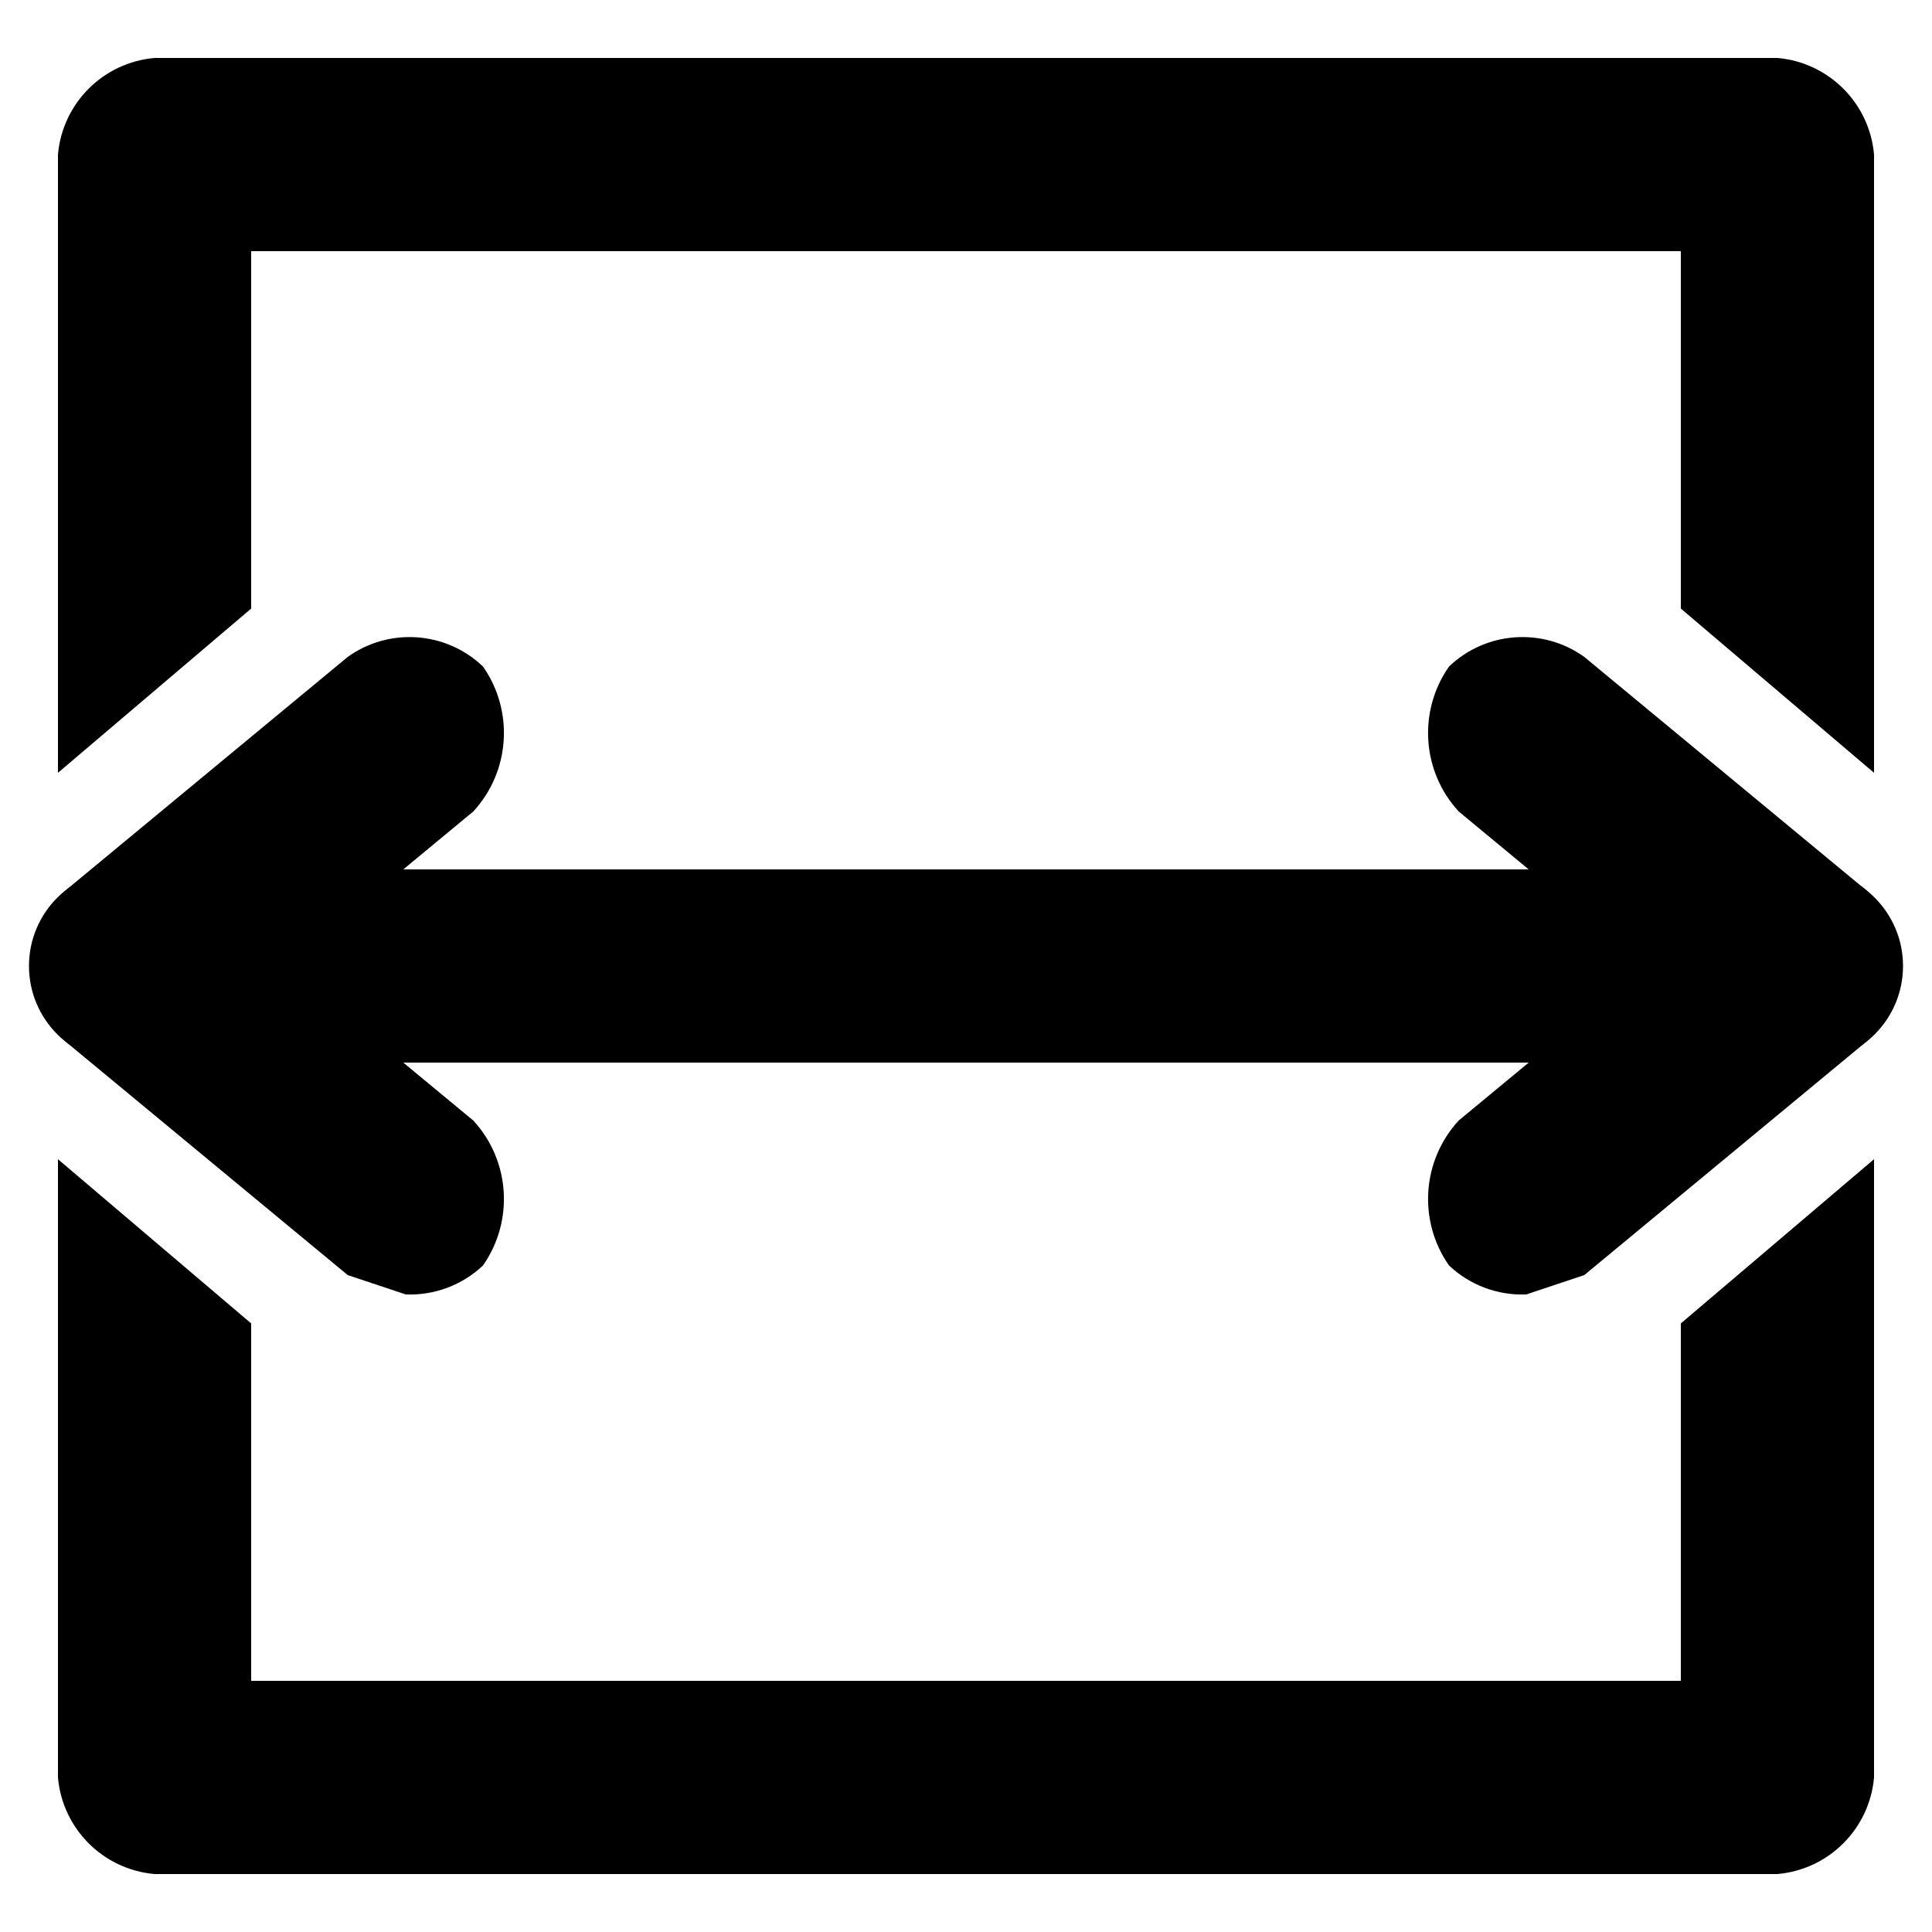
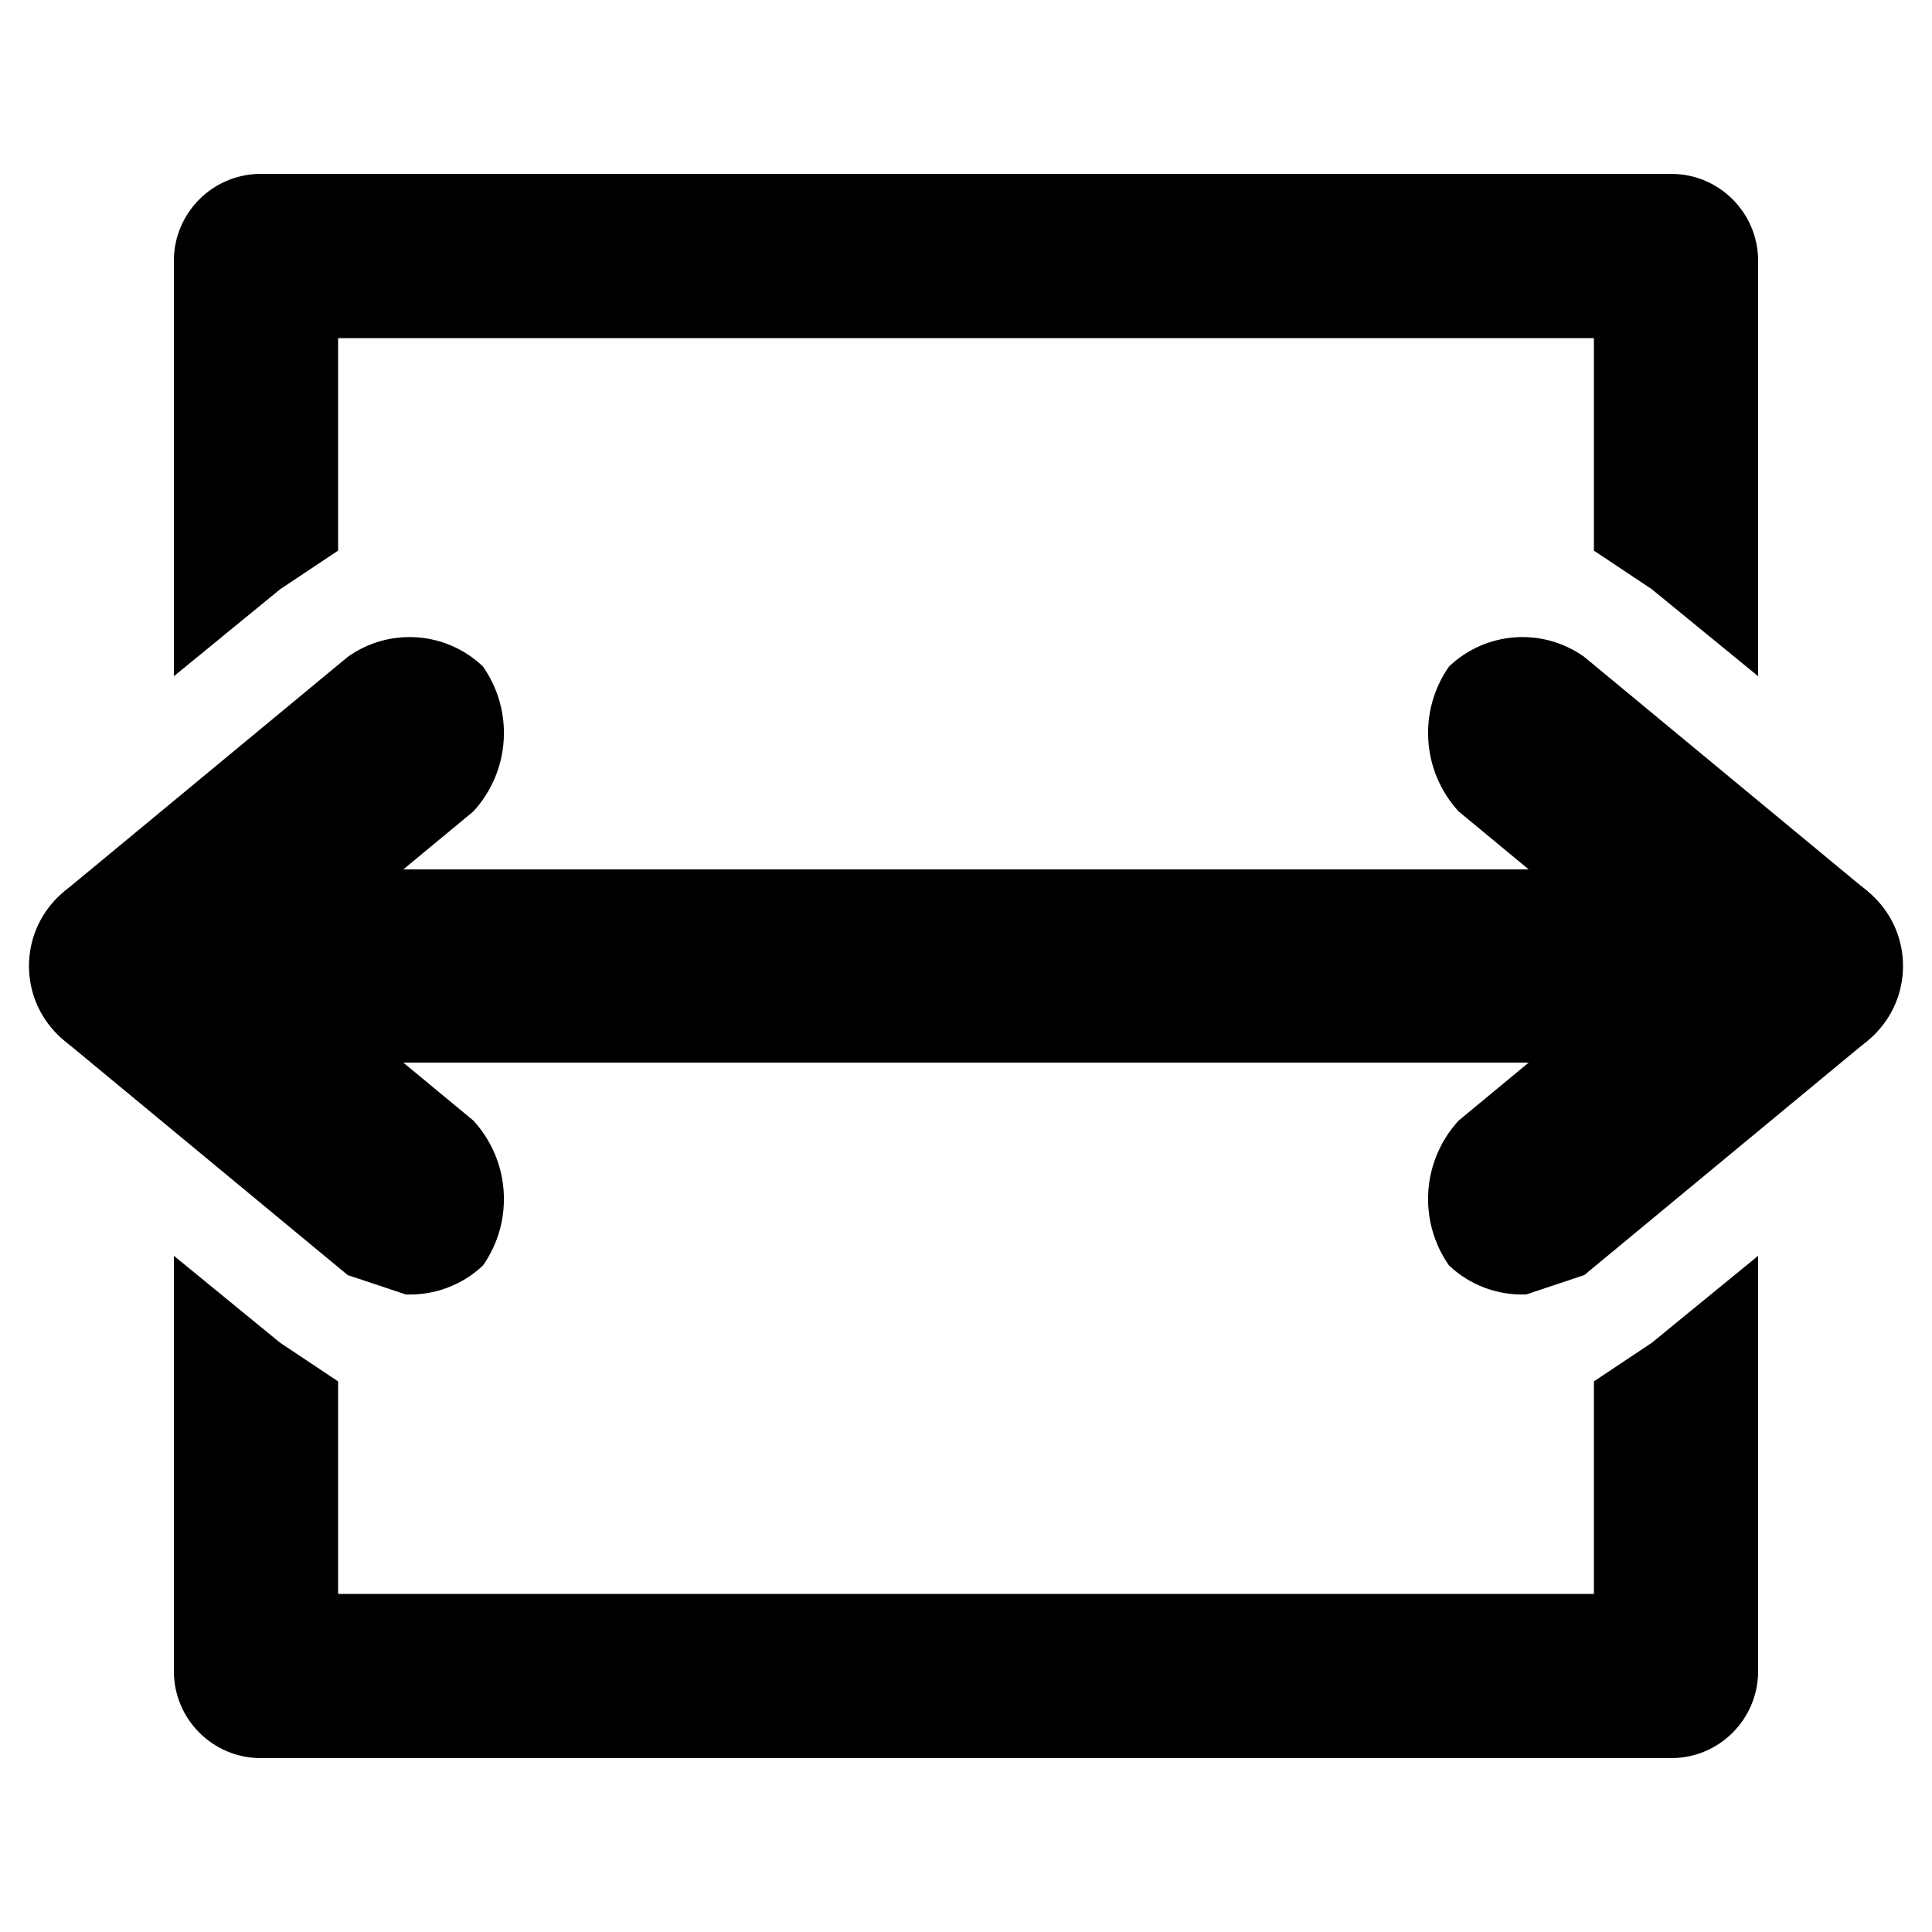
<svg xmlns="http://www.w3.org/2000/svg" viewBox="0 0 20 20">
-   <path d="M17.4,13.7v3.7H2.6V13.7L.6,12v6.4a1.1,1.1,0,0,0,1,1H18.4a1.1,1.1,0,0,0,1-1V12Z" />
-   <path d="M2.6,6.3V2.6H17.4V6.3l2,1.7V1.6a1.1,1.1,0,0,0-1-1H1.6a1.1,1.1,0,0,0-1,1V8Z" />
+   <path d="M2.9,6.1l.6-.4V3.5h13V5.7l.6.4,1.1.9V2.7a.9.9,0,0,0-.9-.9H2.7a.9.9,0,0,0-.9.9V7Z" />
+   <path d="M17.1,13.9l-.6.4v2.2H3.5V14.3l-.6-.4L1.8,13v4.3a.9.9,0,0,0,.9.9H17.3a.9.9,0,0,0,.9-.9V13Z" />
  <path d="M18.7,11H1.3a1,1,0,0,1,0-2H18.7a1,1,0,0,1,0,2Z" />
  <path d="M15.8,13.4a1.1,1.1,0,0,1-.8-.3,1.2,1.2,0,0,1,.1-1.5L18,9.2a1,1,0,0,1,1.3,1.6l-2.9,2.4Z" />
  <path d="M18.7,11l-.7-.2L15.1,8.4A1.2,1.2,0,0,1,15,6.9a1.1,1.1,0,0,1,1.4-.1l2.9,2.4a1,1,0,0,1,.1,1.4A.9.9,0,0,1,18.7,11Z" />
  <path d="M4.2,13.4l-.6-.2L.7,10.8A1,1,0,0,1,.6,9.4,1,1,0,0,1,2,9.2l2.9,2.4A1.2,1.2,0,0,1,5,13.1,1.1,1.1,0,0,1,4.2,13.4Z" />
  <path d="M1.3,11a.9.9,0,0,1-.7-.4A1,1,0,0,1,.7,9.2L3.6,6.8A1.1,1.1,0,0,1,5,6.9a1.2,1.2,0,0,1-.1,1.5L2,10.8Z" />
</svg>
